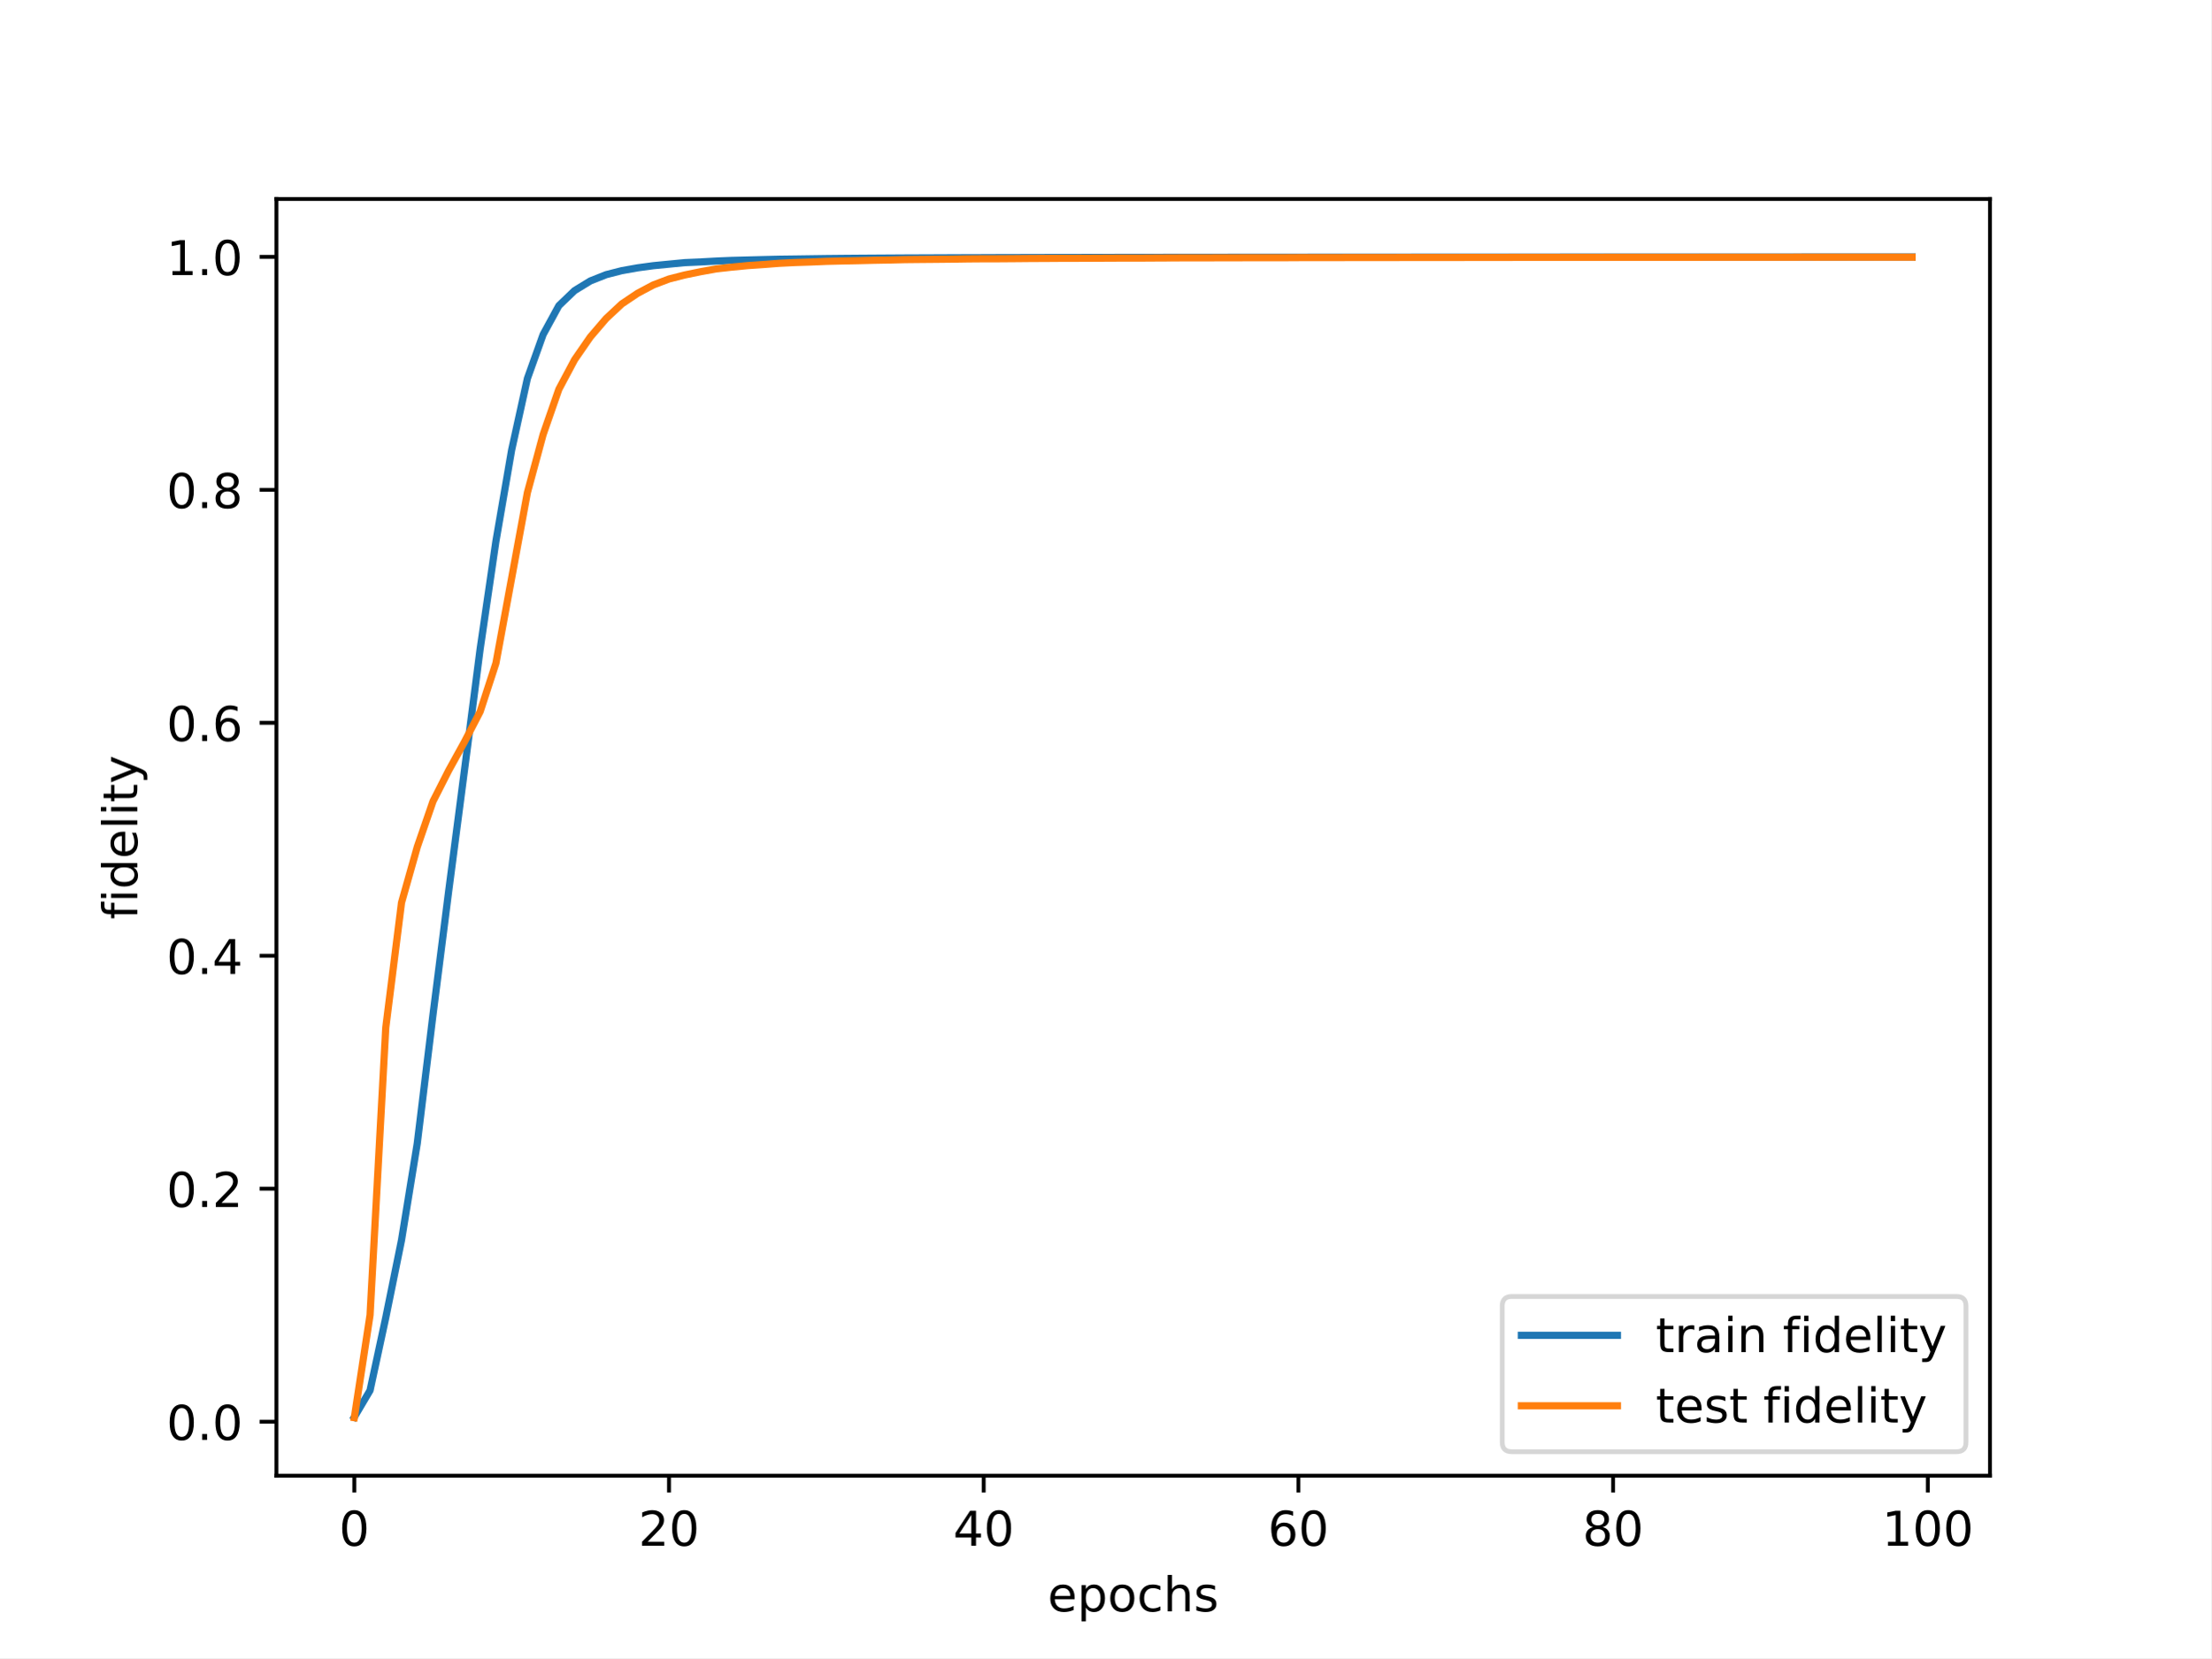
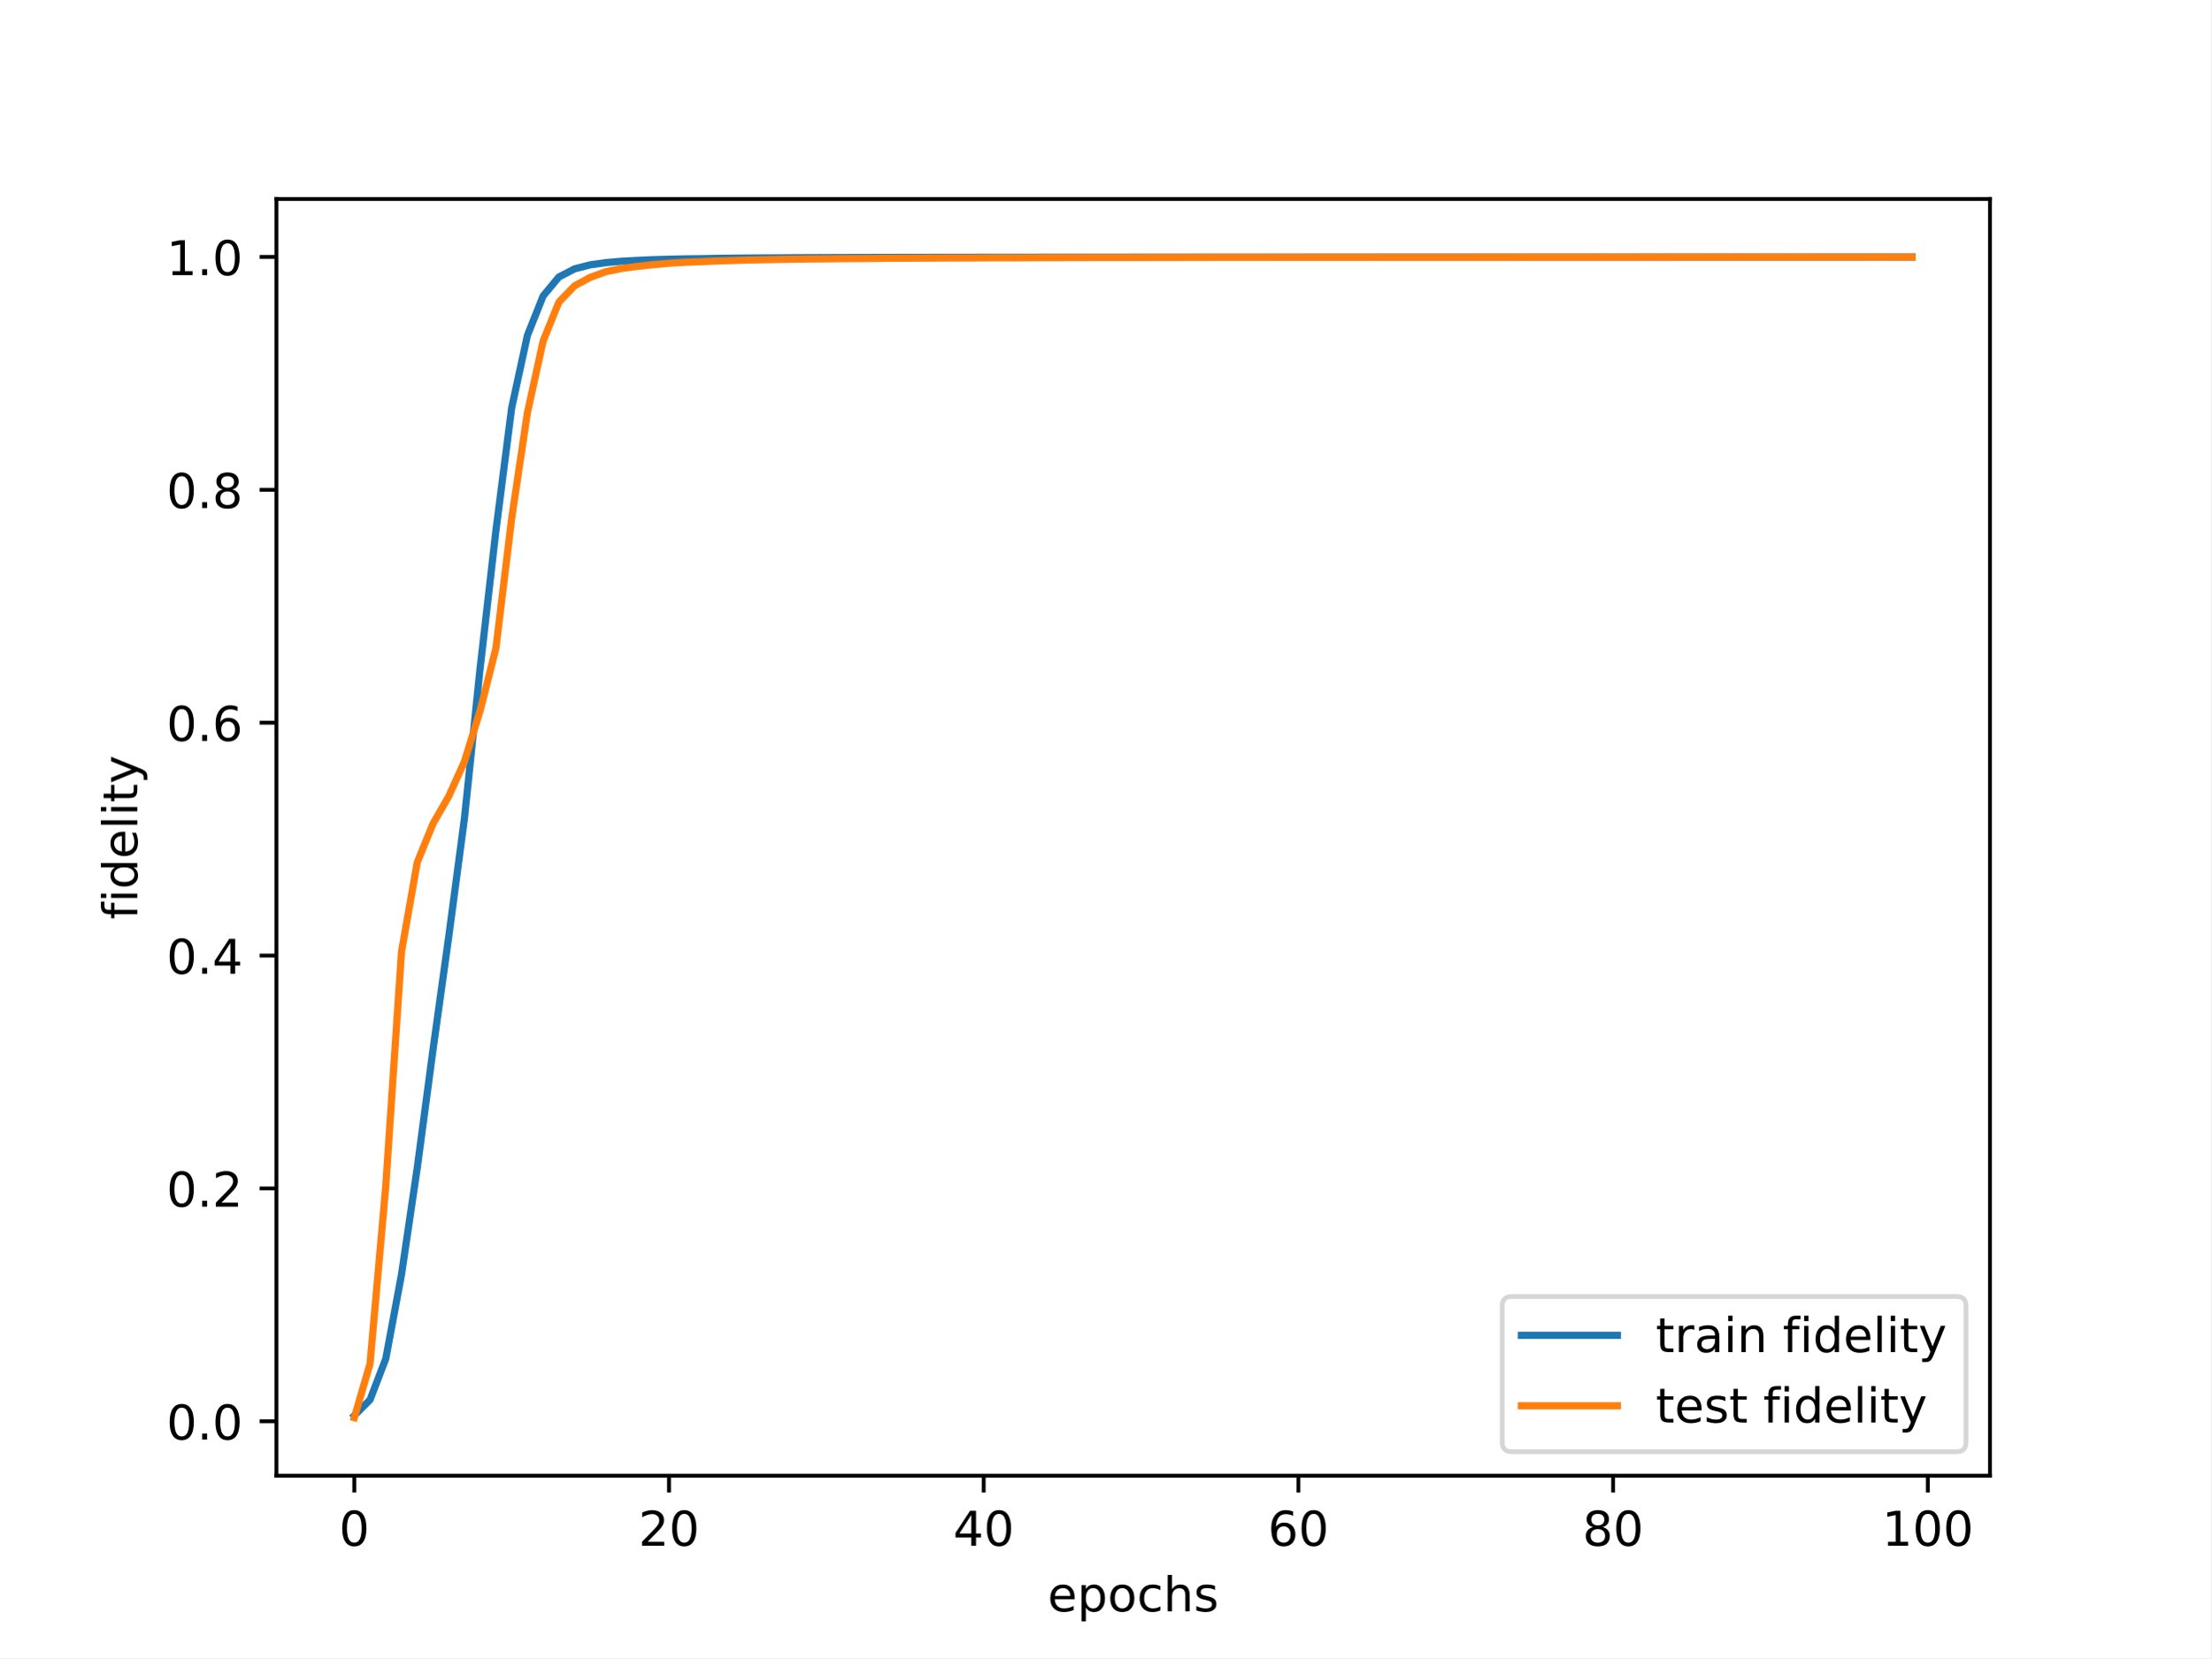
<svg xmlns="http://www.w3.org/2000/svg" xmlns:xlink="http://www.w3.org/1999/xlink" width="460.8pt" height="345.6pt" viewBox="0 0 460.8 345.6" version="1.1">
  <defs>
    <style type="text/css">*{stroke-linejoin: round; stroke-linecap: butt}</style>
  </defs>
  <g id="figure_1">
    <g id="patch_1">
      <path d="M 0 345.6  L 460.8 345.6  L 460.8 0  L 0 0  z " style="fill: #ffffff" />
    </g>
    <g id="axes_1">
      <g id="patch_2">
        <path d="M 57.6 307.584  L 414.72 307.584  L 414.72 41.472  L 57.6 41.472  z " style="fill: #ffffff" />
      </g>
      <g id="matplotlib.axis_1">
        <g id="xtick_1">
          <g id="line2d_1">
            <defs>
-               <path id="m2c9401c8c2" d="M 0 0  L 0 3.5  " style="stroke: #000000; stroke-width: 0.8" />
-             </defs>
-             <g>
-               <use xlink:href="#m2c9401c8c2" x="73.833" y="307.584" style="stroke: #000000; stroke-width: 0.8" />
+               <path id="ma56c9057e2" d="M 0 0  L 0 3.5  " style="stroke: #000000; stroke-width: 0.8" />
+             </defs>
+             <g>
+               <use xlink:href="#ma56c9057e2" x="73.833" y="307.584" style="stroke: #000000; stroke-width: 0.8" />
            </g>
          </g>
          <g id="text_1">
            <g transform="translate(70.65148 322.1824) scale(0.1 -0.1)">
              <defs>
                <path id="DejaVuSans-30" d="M 2034 4250  Q 1547 4250 1301 3770  Q 1056 3291 1056 2328  Q 1056 1369 1301 889  Q 1547 409 2034 409  Q 2525 409 2770 889  Q 3016 1369 3016 2328  Q 3016 3291 2770 3770  Q 2525 4250 2034 4250  z M 2034 4750  Q 2819 4750 3233 4129  Q 3647 3509 3647 2328  Q 3647 1150 3233 529  Q 2819 -91 2034 -91  Q 1250 -91 836 529  Q 422 1150 422 2328  Q 422 3509 836 4129  Q 1250 4750 2034 4750  z " transform="scale(0.015625)" />
              </defs>
              <use xlink:href="#DejaVuSans-30" />
            </g>
          </g>
        </g>
        <g id="xtick_2">
          <g id="line2d_2">
            <g>
-               <use xlink:href="#m2c9401c8c2" x="139.42" y="307.584" style="stroke: #000000; stroke-width: 0.8" />
+               <use xlink:href="#ma56c9057e2" x="139.42" y="307.584" style="stroke: #000000; stroke-width: 0.8" />
            </g>
          </g>
          <g id="text_2">
            <g transform="translate(133.057 322.1824) scale(0.1 -0.1)">
              <defs>
                <path id="DejaVuSans-32" d="M 1228 531  L 3431 531  L 3431 0  L 469 0  L 469 531  Q 828 903 1448 1529  Q 2069 2156 2228 2338  Q 2531 2678 2651 2914  Q 2772 3150 2772 3378  Q 2772 3750 2511 3984  Q 2250 4219 1831 4219  Q 1534 4219 1204 4116  Q 875 4013 500 3803  L 500 4441  Q 881 4594 1212 4672  Q 1544 4750 1819 4750  Q 2544 4750 2975 4387  Q 3406 4025 3406 3419  Q 3406 3131 3298 2873  Q 3191 2616 2906 2266  Q 2828 2175 2409 1742  Q 1991 1309 1228 531  z " transform="scale(0.015625)" />
              </defs>
              <use xlink:href="#DejaVuSans-32" />
              <use xlink:href="#DejaVuSans-30" x="63.623" />
            </g>
          </g>
        </g>
        <g id="xtick_3">
          <g id="line2d_3">
            <g>
-               <use xlink:href="#m2c9401c8c2" x="205.006" y="307.584" style="stroke: #000000; stroke-width: 0.8" />
+               <use xlink:href="#ma56c9057e2" x="205.006" y="307.584" style="stroke: #000000; stroke-width: 0.8" />
            </g>
          </g>
          <g id="text_3">
            <g transform="translate(198.6438 322.1824) scale(0.1 -0.1)">
              <defs>
                <path id="DejaVuSans-34" d="M 2419 4116  L 825 1625  L 2419 1625  L 2419 4116  z M 2253 4666  L 3047 4666  L 3047 1625  L 3713 1625  L 3713 1100  L 3047 1100  L 3047 0  L 2419 0  L 2419 1100  L 313 1100  L 313 1709  L 2253 4666  z " transform="scale(0.015625)" />
              </defs>
              <use xlink:href="#DejaVuSans-34" />
              <use xlink:href="#DejaVuSans-30" x="63.623" />
            </g>
          </g>
        </g>
        <g id="xtick_4">
          <g id="line2d_4">
            <g>
-               <use xlink:href="#m2c9401c8c2" x="270.593" y="307.584" style="stroke: #000000; stroke-width: 0.8" />
+               <use xlink:href="#ma56c9057e2" x="270.593" y="307.584" style="stroke: #000000; stroke-width: 0.8" />
            </g>
          </g>
          <g id="text_4">
            <g transform="translate(264.2306 322.1824) scale(0.1 -0.1)">
              <defs>
                <path id="DejaVuSans-36" d="M 2113 2584  Q 1688 2584 1439 2293  Q 1191 2003 1191 1497  Q 1191 994 1439 701  Q 1688 409 2113 409  Q 2538 409 2786 701  Q 3034 994 3034 1497  Q 3034 2003 2786 2293  Q 2538 2584 2113 2584  z M 3366 4563  L 3366 3988  Q 3128 4100 2886 4159  Q 2644 4219 2406 4219  Q 1781 4219 1451 3797  Q 1122 3375 1075 2522  Q 1259 2794 1537 2939  Q 1816 3084 2150 3084  Q 2853 3084 3261 2657  Q 3669 2231 3669 1497  Q 3669 778 3244 343  Q 2819 -91 2113 -91  Q 1303 -91 875 529  Q 447 1150 447 2328  Q 447 3434 972 4092  Q 1497 4750 2381 4750  Q 2619 4750 2861 4703  Q 3103 4656 3366 4563  z " transform="scale(0.015625)" />
              </defs>
              <use xlink:href="#DejaVuSans-36" />
              <use xlink:href="#DejaVuSans-30" x="63.623" />
            </g>
          </g>
        </g>
        <g id="xtick_5">
          <g id="line2d_5">
            <g>
-               <use xlink:href="#m2c9401c8c2" x="336.18" y="307.584" style="stroke: #000000; stroke-width: 0.8" />
+               <use xlink:href="#ma56c9057e2" x="336.18" y="307.584" style="stroke: #000000; stroke-width: 0.8" />
            </g>
          </g>
          <g id="text_5">
            <g transform="translate(329.8173 322.1824) scale(0.1 -0.1)">
              <defs>
                <path id="DejaVuSans-38" d="M 2034 2216  Q 1584 2216 1326 1975  Q 1069 1734 1069 1313  Q 1069 891 1326 650  Q 1584 409 2034 409  Q 2484 409 2743 651  Q 3003 894 3003 1313  Q 3003 1734 2745 1975  Q 2488 2216 2034 2216  z M 1403 2484  Q 997 2584 770 2862  Q 544 3141 544 3541  Q 544 4100 942 4425  Q 1341 4750 2034 4750  Q 2731 4750 3128 4425  Q 3525 4100 3525 3541  Q 3525 3141 3298 2862  Q 3072 2584 2669 2484  Q 3125 2378 3379 2068  Q 3634 1759 3634 1313  Q 3634 634 3220 271  Q 2806 -91 2034 -91  Q 1263 -91 848 271  Q 434 634 434 1313  Q 434 1759 690 2068  Q 947 2378 1403 2484  z M 1172 3481  Q 1172 3119 1398 2916  Q 1625 2713 2034 2713  Q 2441 2713 2670 2916  Q 2900 3119 2900 3481  Q 2900 3844 2670 4047  Q 2441 4250 2034 4250  Q 1625 4250 1398 4047  Q 1172 3844 1172 3481  z " transform="scale(0.015625)" />
              </defs>
              <use xlink:href="#DejaVuSans-38" />
              <use xlink:href="#DejaVuSans-30" x="63.623" />
            </g>
          </g>
        </g>
        <g id="xtick_6">
          <g id="line2d_6">
            <g>
-               <use xlink:href="#m2c9401c8c2" x="401.767" y="307.584" style="stroke: #000000; stroke-width: 0.8" />
+               <use xlink:href="#ma56c9057e2" x="401.767" y="307.584" style="stroke: #000000; stroke-width: 0.8" />
            </g>
          </g>
          <g id="text_6">
            <g transform="translate(392.2229 322.1824) scale(0.1 -0.1)">
              <defs>
                <path id="DejaVuSans-31" d="M 794 531  L 1825 531  L 1825 4091  L 703 3866  L 703 4441  L 1819 4666  L 2450 4666  L 2450 531  L 3481 531  L 3481 0  L 794 0  L 794 531  z " transform="scale(0.015625)" />
              </defs>
              <use xlink:href="#DejaVuSans-31" />
              <use xlink:href="#DejaVuSans-30" x="63.623" />
              <use xlink:href="#DejaVuSans-30" x="127.246" />
            </g>
          </g>
        </g>
        <g id="text_7">
          <g transform="translate(218.3272 335.8606) scale(0.1 -0.1)">
            <defs>
              <path id="DejaVuSans-65" d="M 3597 1894  L 3597 1613  L 953 1613  Q 991 1019 1311 708  Q 1631 397 2203 397  Q 2534 397 2845 478  Q 3156 559 3463 722  L 3463 178  Q 3153 47 2828 -22  Q 2503 -91 2169 -91  Q 1331 -91 842 396  Q 353 884 353 1716  Q 353 2575 817 3079  Q 1281 3584 2069 3584  Q 2775 3584 3186 3129  Q 3597 2675 3597 1894  z M 3022 2063  Q 3016 2534 2758 2815  Q 2500 3097 2075 3097  Q 1594 3097 1305 2825  Q 1016 2553 972 2059  L 3022 2063  z " transform="scale(0.015625)" />
              <path id="DejaVuSans-70" d="M 1159 525  L 1159 -1331  L 581 -1331  L 581 3500  L 1159 3500  L 1159 2969  Q 1341 3281 1617 3432  Q 1894 3584 2278 3584  Q 2916 3584 3314 3078  Q 3713 2572 3713 1747  Q 3713 922 3314 415  Q 2916 -91 2278 -91  Q 1894 -91 1617 61  Q 1341 213 1159 525  z M 3116 1747  Q 3116 2381 2855 2742  Q 2594 3103 2138 3103  Q 1681 3103 1420 2742  Q 1159 2381 1159 1747  Q 1159 1113 1420 752  Q 1681 391 2138 391  Q 2594 391 2855 752  Q 3116 1113 3116 1747  z " transform="scale(0.015625)" />
              <path id="DejaVuSans-6f" d="M 1959 3097  Q 1497 3097 1228 2736  Q 959 2375 959 1747  Q 959 1119 1226 758  Q 1494 397 1959 397  Q 2419 397 2687 759  Q 2956 1122 2956 1747  Q 2956 2369 2687 2733  Q 2419 3097 1959 3097  z M 1959 3584  Q 2709 3584 3137 3096  Q 3566 2609 3566 1747  Q 3566 888 3137 398  Q 2709 -91 1959 -91  Q 1206 -91 779 398  Q 353 888 353 1747  Q 353 2609 779 3096  Q 1206 3584 1959 3584  z " transform="scale(0.015625)" />
              <path id="DejaVuSans-63" d="M 3122 3366  L 3122 2828  Q 2878 2963 2633 3030  Q 2388 3097 2138 3097  Q 1578 3097 1268 2742  Q 959 2388 959 1747  Q 959 1106 1268 751  Q 1578 397 2138 397  Q 2388 397 2633 464  Q 2878 531 3122 666  L 3122 134  Q 2881 22 2623 -34  Q 2366 -91 2075 -91  Q 1284 -91 818 406  Q 353 903 353 1747  Q 353 2603 823 3093  Q 1294 3584 2113 3584  Q 2378 3584 2631 3529  Q 2884 3475 3122 3366  z " transform="scale(0.015625)" />
              <path id="DejaVuSans-68" d="M 3513 2113  L 3513 0  L 2938 0  L 2938 2094  Q 2938 2591 2744 2837  Q 2550 3084 2163 3084  Q 1697 3084 1428 2787  Q 1159 2491 1159 1978  L 1159 0  L 581 0  L 581 4863  L 1159 4863  L 1159 2956  Q 1366 3272 1645 3428  Q 1925 3584 2291 3584  Q 2894 3584 3203 3211  Q 3513 2838 3513 2113  z " transform="scale(0.015625)" />
              <path id="DejaVuSans-73" d="M 2834 3397  L 2834 2853  Q 2591 2978 2328 3040  Q 2066 3103 1784 3103  Q 1356 3103 1142 2972  Q 928 2841 928 2578  Q 928 2378 1081 2264  Q 1234 2150 1697 2047  L 1894 2003  Q 2506 1872 2764 1633  Q 3022 1394 3022 966  Q 3022 478 2636 193  Q 2250 -91 1575 -91  Q 1294 -91 989 -36  Q 684 19 347 128  L 347 722  Q 666 556 975 473  Q 1284 391 1588 391  Q 1994 391 2212 530  Q 2431 669 2431 922  Q 2431 1156 2273 1281  Q 2116 1406 1581 1522  L 1381 1569  Q 847 1681 609 1914  Q 372 2147 372 2553  Q 372 3047 722 3315  Q 1072 3584 1716 3584  Q 2034 3584 2315 3537  Q 2597 3491 2834 3397  z " transform="scale(0.015625)" />
            </defs>
            <use xlink:href="#DejaVuSans-65" />
            <use xlink:href="#DejaVuSans-70" x="61.523" />
            <use xlink:href="#DejaVuSans-6f" x="125" />
            <use xlink:href="#DejaVuSans-63" x="186.182" />
            <use xlink:href="#DejaVuSans-68" x="241.162" />
            <use xlink:href="#DejaVuSans-73" x="304.541" />
          </g>
        </g>
      </g>
      <g id="matplotlib.axis_2">
        <g id="ytick_1">
          <g id="line2d_7">
            <defs>
-               <path id="mf6152c0a2d" d="M 0 0  L -3.5 0  " style="stroke: #000000; stroke-width: 0.8" />
-             </defs>
-             <g>
-               <use xlink:href="#mf6152c0a2d" x="57.6" y="296.33" style="stroke: #000000; stroke-width: 0.8" />
+               <path id="md535843d6b" d="M 0 0  L -3.5 0  " style="stroke: #000000; stroke-width: 0.8" />
+             </defs>
+             <g>
+               <use xlink:href="#md535843d6b" x="57.6" y="296.249" style="stroke: #000000; stroke-width: 0.8" />
            </g>
          </g>
          <g id="text_8">
-             <g transform="translate(34.69687 300.1289) scale(0.1 -0.1)">
+             <g transform="translate(34.69687 300.0486) scale(0.1 -0.1)">
              <defs>
                <path id="DejaVuSans-2e" d="M 684 794  L 1344 794  L 1344 0  L 684 0  L 684 794  z " transform="scale(0.015625)" />
              </defs>
              <use xlink:href="#DejaVuSans-30" />
              <use xlink:href="#DejaVuSans-2e" x="63.623" />
              <use xlink:href="#DejaVuSans-30" x="95.41" />
            </g>
          </g>
        </g>
        <g id="ytick_2">
          <g id="line2d_8">
            <g>
-               <use xlink:href="#mf6152c0a2d" x="57.6" y="247.771" style="stroke: #000000; stroke-width: 0.8" />
+               <use xlink:href="#md535843d6b" x="57.6" y="247.709" style="stroke: #000000; stroke-width: 0.8" />
            </g>
          </g>
          <g id="text_9">
-             <g transform="translate(34.69687 251.5699) scale(0.1 -0.1)">
+             <g transform="translate(34.69687 251.5084) scale(0.1 -0.1)">
              <use xlink:href="#DejaVuSans-30" />
              <use xlink:href="#DejaVuSans-2e" x="63.623" />
              <use xlink:href="#DejaVuSans-32" x="95.41" />
            </g>
          </g>
        </g>
        <g id="ytick_3">
          <g id="line2d_9">
            <g>
-               <use xlink:href="#mf6152c0a2d" x="57.6" y="199.212" style="stroke: #000000; stroke-width: 0.8" />
+               <use xlink:href="#md535843d6b" x="57.6" y="199.169" style="stroke: #000000; stroke-width: 0.8" />
            </g>
          </g>
          <g id="text_10">
-             <g transform="translate(34.69687 203.0109) scale(0.1 -0.1)">
+             <g transform="translate(34.69687 202.9683) scale(0.1 -0.1)">
              <use xlink:href="#DejaVuSans-30" />
              <use xlink:href="#DejaVuSans-2e" x="63.623" />
              <use xlink:href="#DejaVuSans-34" x="95.41" />
            </g>
          </g>
        </g>
        <g id="ytick_4">
          <g id="line2d_10">
            <g>
-               <use xlink:href="#mf6152c0a2d" x="57.6" y="150.653" style="stroke: #000000; stroke-width: 0.8" />
+               <use xlink:href="#md535843d6b" x="57.6" y="150.629" style="stroke: #000000; stroke-width: 0.8" />
            </g>
          </g>
          <g id="text_11">
-             <g transform="translate(34.69687 154.452) scale(0.1 -0.1)">
+             <g transform="translate(34.69687 154.4282) scale(0.1 -0.1)">
              <use xlink:href="#DejaVuSans-30" />
              <use xlink:href="#DejaVuSans-2e" x="63.623" />
              <use xlink:href="#DejaVuSans-36" x="95.41" />
            </g>
          </g>
        </g>
        <g id="ytick_5">
          <g id="line2d_11">
            <g>
-               <use xlink:href="#mf6152c0a2d" x="57.6" y="102.094" style="stroke: #000000; stroke-width: 0.8" />
+               <use xlink:href="#md535843d6b" x="57.6" y="102.089" style="stroke: #000000; stroke-width: 0.8" />
            </g>
          </g>
          <g id="text_12">
-             <g transform="translate(34.69687 105.893) scale(0.1 -0.1)">
+             <g transform="translate(34.69687 105.8881) scale(0.1 -0.1)">
              <use xlink:href="#DejaVuSans-30" />
              <use xlink:href="#DejaVuSans-2e" x="63.623" />
              <use xlink:href="#DejaVuSans-38" x="95.41" />
            </g>
          </g>
        </g>
        <g id="ytick_6">
          <g id="line2d_12">
            <g>
-               <use xlink:href="#mf6152c0a2d" x="57.6" y="53.535" style="stroke: #000000; stroke-width: 0.8" />
+               <use xlink:href="#md535843d6b" x="57.6" y="53.549" style="stroke: #000000; stroke-width: 0.8" />
            </g>
          </g>
          <g id="text_13">
-             <g transform="translate(34.69687 57.33402) scale(0.1 -0.1)">
+             <g transform="translate(34.69687 57.34796) scale(0.1 -0.1)">
              <use xlink:href="#DejaVuSans-31" />
              <use xlink:href="#DejaVuSans-2e" x="63.623" />
              <use xlink:href="#DejaVuSans-30" x="95.41" />
            </g>
          </g>
        </g>
        <g id="text_14">
          <g transform="translate(28.61719 191.6257) rotate(-90) scale(0.1 -0.1)">
            <defs>
              <path id="DejaVuSans-66" d="M 2375 4863  L 2375 4384  L 1825 4384  Q 1516 4384 1395 4259  Q 1275 4134 1275 3809  L 1275 3500  L 2222 3500  L 2222 3053  L 1275 3053  L 1275 0  L 697 0  L 697 3053  L 147 3053  L 147 3500  L 697 3500  L 697 3744  Q 697 4328 969 4595  Q 1241 4863 1831 4863  L 2375 4863  z " transform="scale(0.015625)" />
              <path id="DejaVuSans-69" d="M 603 3500  L 1178 3500  L 1178 0  L 603 0  L 603 3500  z M 603 4863  L 1178 4863  L 1178 4134  L 603 4134  L 603 4863  z " transform="scale(0.015625)" />
              <path id="DejaVuSans-64" d="M 2906 2969  L 2906 4863  L 3481 4863  L 3481 0  L 2906 0  L 2906 525  Q 2725 213 2448 61  Q 2172 -91 1784 -91  Q 1150 -91 751 415  Q 353 922 353 1747  Q 353 2572 751 3078  Q 1150 3584 1784 3584  Q 2172 3584 2448 3432  Q 2725 3281 2906 2969  z M 947 1747  Q 947 1113 1208 752  Q 1469 391 1925 391  Q 2381 391 2643 752  Q 2906 1113 2906 1747  Q 2906 2381 2643 2742  Q 2381 3103 1925 3103  Q 1469 3103 1208 2742  Q 947 2381 947 1747  z " transform="scale(0.015625)" />
              <path id="DejaVuSans-6c" d="M 603 4863  L 1178 4863  L 1178 0  L 603 0  L 603 4863  z " transform="scale(0.015625)" />
              <path id="DejaVuSans-74" d="M 1172 4494  L 1172 3500  L 2356 3500  L 2356 3053  L 1172 3053  L 1172 1153  Q 1172 725 1289 603  Q 1406 481 1766 481  L 2356 481  L 2356 0  L 1766 0  Q 1100 0 847 248  Q 594 497 594 1153  L 594 3053  L 172 3053  L 172 3500  L 594 3500  L 594 4494  L 1172 4494  z " transform="scale(0.015625)" />
              <path id="DejaVuSans-79" d="M 2059 -325  Q 1816 -950 1584 -1140  Q 1353 -1331 966 -1331  L 506 -1331  L 506 -850  L 844 -850  Q 1081 -850 1212 -737  Q 1344 -625 1503 -206  L 1606 56  L 191 3500  L 800 3500  L 1894 763  L 2988 3500  L 3597 3500  L 2059 -325  z " transform="scale(0.015625)" />
            </defs>
            <use xlink:href="#DejaVuSans-66" />
            <use xlink:href="#DejaVuSans-69" x="35.205" />
            <use xlink:href="#DejaVuSans-64" x="62.988" />
            <use xlink:href="#DejaVuSans-65" x="126.465" />
            <use xlink:href="#DejaVuSans-6c" x="187.988" />
            <use xlink:href="#DejaVuSans-69" x="215.771" />
            <use xlink:href="#DejaVuSans-74" x="243.555" />
            <use xlink:href="#DejaVuSans-79" x="282.764" />
          </g>
        </g>
      </g>
      <g id="line2d_13">
-         <path d="M 73.833 295.354  L 77.112 289.809  L 80.391 274.615  L 83.671 258.475  L 86.95 238.33  L 90.229 211.511  L 93.509 185.673  L 96.788 160.561  L 100.067 135.21  L 103.347 112.799  L 106.626 93.775  L 109.905 78.888  L 113.185 69.721  L 116.464 63.708  L 119.743 60.564  L 123.023 58.556  L 126.302 57.251  L 129.581 56.41  L 132.861 55.823  L 136.14 55.375  L 139.42 55.053  L 142.699 54.736  L 145.978 54.591  L 149.258 54.407  L 152.537 54.269  L 155.816 54.186  L 159.096 54.102  L 162.375 54.024  L 165.654 53.983  L 168.934 53.936  L 172.213 53.889  L 175.492 53.856  L 178.772 53.829  L 182.051 53.807  L 185.33 53.787  L 188.61 53.766  L 191.889 53.753  L 195.168 53.74  L 198.448 53.725  L 201.727 53.712  L 205.006 53.704  L 208.286 53.69  L 211.565 53.683  L 214.844 53.676  L 218.124 53.667  L 221.403 53.663  L 224.682 53.657  L 227.962 53.652  L 231.241 53.646  L 234.52 53.64  L 237.8 53.638  L 241.079 53.633  L 244.358 53.63  L 247.638 53.624  L 250.917 53.622  L 254.196 53.622  L 257.476 53.617  L 260.755 53.615  L 264.034 53.614  L 267.314 53.609  L 270.593 53.608  L 273.872 53.606  L 277.152 53.605  L 280.431 53.602  L 283.71 53.601  L 286.99 53.598  L 290.269 53.595  L 293.548 53.595  L 296.828 53.592  L 300.107 53.591  L 303.386 53.59  L 306.666 53.589  L 309.945 53.589  L 313.224 53.588  L 316.504 53.587  L 319.783 53.585  L 323.062 53.584  L 326.342 53.582  L 329.621 53.581  L 332.9 53.58  L 336.18 53.578  L 339.459 53.578  L 342.739 53.579  L 346.018 53.577  L 349.297 53.576  L 352.577 53.575  L 355.856 53.575  L 359.135 53.574  L 362.415 53.573  L 365.694 53.573  L 368.973 53.573  L 372.253 53.572  L 375.532 53.57  L 378.811 53.569  L 382.091 53.57  L 385.37 53.569  L 388.649 53.57  L 391.929 53.568  L 395.208 53.568  L 398.487 53.568  " clip-path="url(#p3be8f2c851)" style="fill: none; stroke: #1f77b4; stroke-width: 1.5; stroke-linecap: square" />
+         <path d="M 73.833 295.049  L 77.112 291.758  L 80.391 283.206  L 83.671 265.634  L 86.95 243.417  L 90.229 218.819  L 93.509 195.26  L 96.788 170.561  L 100.067 139.139  L 103.347 110.579  L 106.626 85.026  L 109.905 69.921  L 113.185 61.689  L 116.464 57.735  L 119.743 56.034  L 123.023 55.191  L 126.302 54.732  L 129.581 54.441  L 132.861 54.264  L 136.14 54.115  L 139.42 54.024  L 142.699 53.949  L 145.978 53.909  L 149.258 53.848  L 152.537 53.809  L 155.816 53.775  L 159.096 53.75  L 162.375 53.736  L 165.654 53.713  L 168.934 53.699  L 172.213 53.687  L 175.492 53.67  L 178.772 53.664  L 182.051 53.655  L 185.33 53.647  L 188.61 53.64  L 191.889 53.634  L 195.168 53.63  L 198.448 53.625  L 201.727 53.622  L 205.006 53.616  L 208.286 53.614  L 211.565 53.609  L 214.844 53.609  L 218.124 53.605  L 221.403 53.601  L 224.682 53.601  L 227.962 53.6  L 231.241 53.597  L 234.52 53.595  L 237.8 53.593  L 241.079 53.593  L 244.358 53.589  L 247.638 53.591  L 250.917 53.587  L 254.196 53.588  L 257.476 53.586  L 260.755 53.585  L 264.034 53.584  L 267.314 53.584  L 270.593 53.583  L 273.872 53.581  L 277.152 53.582  L 280.431 53.58  L 283.71 53.58  L 286.99 53.579  L 290.269 53.579  L 293.548 53.576  L 296.828 53.579  L 300.107 53.577  L 303.386 53.577  L 306.666 53.576  L 309.945 53.575  L 313.224 53.575  L 316.504 53.574  L 319.783 53.578  L 323.062 53.575  L 326.342 53.572  L 329.621 53.574  L 332.9 53.572  L 336.18 53.573  L 339.459 53.572  L 342.739 53.573  L 346.018 53.571  L 349.297 53.573  L 352.577 53.572  L 355.856 53.57  L 359.135 53.572  L 362.415 53.569  L 365.694 53.571  L 368.973 53.571  L 372.253 53.57  L 375.532 53.571  L 378.811 53.57  L 382.091 53.57  L 385.37 53.57  L 388.649 53.569  L 391.929 53.568  L 395.208 53.57  L 398.487 53.569  " clip-path="url(#p2eb63148d2)" style="fill: none; stroke: #1f77b4; stroke-width: 1.5; stroke-linecap: square" />
      </g>
      <g id="line2d_14">
-         <path d="M 73.833 295.488  L 77.112 274.09  L 80.391 214.18  L 83.671 188.144  L 86.95 176.543  L 90.229 167.031  L 93.509 160.574  L 96.788 154.635  L 100.067 148.303  L 103.347 138.231  L 106.626 120.473  L 109.905 102.67  L 113.185 90.558  L 116.464 81.131  L 119.743 74.976  L 123.023 70.231  L 126.302 66.405  L 129.581 63.341  L 132.861 61.137  L 136.14 59.393  L 139.42 58.149  L 142.699 57.31  L 145.978 56.633  L 149.258 56.039  L 152.537 55.672  L 155.816 55.355  L 159.096 55.132  L 162.375 54.875  L 165.654 54.713  L 168.934 54.606  L 172.213 54.468  L 175.492 54.389  L 178.772 54.324  L 182.051 54.243  L 185.33 54.184  L 188.61 54.104  L 191.889 54.07  L 195.168 54.042  L 198.448 54.008  L 201.727 53.956  L 205.006 53.931  L 208.286 53.926  L 211.565 53.901  L 214.844 53.871  L 218.124 53.856  L 221.403 53.833  L 224.682 53.828  L 227.962 53.814  L 231.241 53.796  L 234.52 53.782  L 237.8 53.783  L 241.079 53.763  L 244.358 53.747  L 247.638 53.733  L 250.917 53.736  L 254.196 53.725  L 257.476 53.72  L 260.755 53.712  L 264.034 53.71  L 267.314 53.711  L 270.593 53.692  L 273.872 53.689  L 277.152 53.689  L 280.431 53.679  L 283.71 53.672  L 286.99 53.678  L 290.269 53.67  L 293.548 53.663  L 296.828 53.663  L 300.107 53.661  L 303.386 53.657  L 306.666 53.653  L 309.945 53.648  L 313.224 53.646  L 316.504 53.641  L 319.783 53.635  L 323.062 53.634  L 326.342 53.636  L 329.621 53.634  L 332.9 53.633  L 336.18 53.63  L 339.459 53.624  L 342.739 53.623  L 346.018 53.623  L 349.297 53.624  L 352.577 53.622  L 355.856 53.616  L 359.135 53.613  L 362.415 53.611  L 365.694 53.611  L 368.973 53.609  L 372.253 53.609  L 375.532 53.605  L 378.811 53.606  L 382.091 53.603  L 385.37 53.604  L 388.649 53.604  L 391.929 53.604  L 395.208 53.596  L 398.487 53.595  " clip-path="url(#p3be8f2c851)" style="fill: none; stroke: #ff7f0e; stroke-width: 1.5; stroke-linecap: square" />
+         <path d="M 73.833 295.488  L 77.112 284.237  L 80.391 247.201  L 83.671 198.36  L 86.95 179.749  L 90.229 171.689  L 93.509 165.976  L 96.788 158.725  L 100.067 148.076  L 103.347 135.096  L 106.626 108.061  L 109.905 86.045  L 113.185 71.087  L 116.464 62.971  L 119.743 59.567  L 123.023 57.802  L 126.302 56.613  L 129.581 55.952  L 132.861 55.513  L 136.14 55.156  L 139.42 54.867  L 142.699 54.665  L 145.978 54.539  L 149.258 54.395  L 152.537 54.304  L 155.816 54.194  L 159.096 54.132  L 162.375 54.068  L 165.654 54.01  L 168.934 53.97  L 172.213 53.947  L 175.492 53.904  L 178.772 53.895  L 182.051 53.868  L 185.33 53.821  L 188.61 53.812  L 191.889 53.794  L 195.168 53.78  L 198.448 53.759  L 201.727 53.76  L 205.006 53.746  L 208.286 53.723  L 211.565 53.731  L 214.844 53.712  L 218.124 53.692  L 221.403 53.692  L 224.682 53.683  L 227.962 53.675  L 231.241 53.669  L 234.52 53.671  L 237.8 53.672  L 241.079 53.66  L 244.358 53.667  L 247.638 53.646  L 250.917 53.643  L 254.196 53.642  L 257.476 53.638  L 260.755 53.633  L 264.034 53.632  L 267.314 53.625  L 270.593 53.624  L 273.872 53.625  L 277.152 53.62  L 280.431 53.621  L 283.71 53.621  L 286.99 53.619  L 290.269 53.612  L 293.548 53.608  L 296.828 53.615  L 300.107 53.615  L 303.386 53.608  L 306.666 53.609  L 309.945 53.607  L 313.224 53.607  L 316.504 53.607  L 319.783 53.597  L 323.062 53.604  L 326.342 53.602  L 329.621 53.599  L 332.9 53.594  L 336.18 53.595  L 339.459 53.596  L 342.739 53.592  L 346.018 53.595  L 349.297 53.591  L 352.577 53.59  L 355.856 53.591  L 359.135 53.589  L 362.415 53.589  L 365.694 53.591  L 368.973 53.592  L 372.253 53.591  L 375.532 53.591  L 378.811 53.59  L 382.091 53.59  L 385.37 53.588  L 388.649 53.585  L 391.929 53.587  L 395.208 53.585  L 398.487 53.583  " clip-path="url(#p2eb63148d2)" style="fill: none; stroke: #ff7f0e; stroke-width: 1.5; stroke-linecap: square" />
      </g>
      <g id="patch_3">
        <path d="M 57.6 307.584  L 57.6 41.472  " style="fill: none; stroke: #000000; stroke-width: 0.8; stroke-linejoin: miter; stroke-linecap: square" />
      </g>
      <g id="patch_4">
        <path d="M 414.72 307.584  L 414.72 41.472  " style="fill: none; stroke: #000000; stroke-width: 0.8; stroke-linejoin: miter; stroke-linecap: square" />
      </g>
      <g id="patch_5">
        <path d="M 57.6 307.584  L 414.72 307.584  " style="fill: none; stroke: #000000; stroke-width: 0.8; stroke-linejoin: miter; stroke-linecap: square" />
      </g>
      <g id="patch_6">
        <path d="M 57.6 41.472  L 414.72 41.472  " style="fill: none; stroke: #000000; stroke-width: 0.8; stroke-linejoin: miter; stroke-linecap: square" />
      </g>
      <g id="legend_1">
        <g id="patch_7">
          <path d="M 315.072 302.584  L 407.72 302.584  Q 409.72 302.584 409.72 300.584  L 409.72 272.228  Q 409.72 270.228 407.72 270.228  L 315.072 270.228  Q 313.072 270.228 313.072 272.228  L 313.072 300.584  Q 313.072 302.584 315.072 302.584  z " style="fill: #ffffff; opacity: 0.8; stroke: #cccccc; stroke-linejoin: miter" />
        </g>
        <g id="line2d_15">
          <path d="M 317.072 278.326  L 327.072 278.326  L 337.072 278.326  " style="fill: none; stroke: #1f77b4; stroke-width: 1.5; stroke-linecap: square" />
        </g>
        <g id="text_15">
          <g transform="translate(345.0716 281.8262) scale(0.1 -0.1)">
            <defs>
              <path id="DejaVuSans-72" d="M 2631 2963  Q 2534 3019 2420 3045  Q 2306 3072 2169 3072  Q 1681 3072 1420 2755  Q 1159 2438 1159 1844  L 1159 0  L 581 0  L 581 3500  L 1159 3500  L 1159 2956  Q 1341 3275 1631 3429  Q 1922 3584 2338 3584  Q 2397 3584 2469 3576  Q 2541 3569 2628 3553  L 2631 2963  z " transform="scale(0.015625)" />
              <path id="DejaVuSans-61" d="M 2194 1759  Q 1497 1759 1228 1600  Q 959 1441 959 1056  Q 959 750 1161 570  Q 1363 391 1709 391  Q 2188 391 2477 730  Q 2766 1069 2766 1631  L 2766 1759  L 2194 1759  z M 3341 1997  L 3341 0  L 2766 0  L 2766 531  Q 2569 213 2275 61  Q 1981 -91 1556 -91  Q 1019 -91 701 211  Q 384 513 384 1019  Q 384 1609 779 1909  Q 1175 2209 1959 2209  L 2766 2209  L 2766 2266  Q 2766 2663 2505 2880  Q 2244 3097 1772 3097  Q 1472 3097 1187 3025  Q 903 2953 641 2809  L 641 3341  Q 956 3463 1253 3523  Q 1550 3584 1831 3584  Q 2591 3584 2966 3190  Q 3341 2797 3341 1997  z " transform="scale(0.015625)" />
              <path id="DejaVuSans-6e" d="M 3513 2113  L 3513 0  L 2938 0  L 2938 2094  Q 2938 2591 2744 2837  Q 2550 3084 2163 3084  Q 1697 3084 1428 2787  Q 1159 2491 1159 1978  L 1159 0  L 581 0  L 581 3500  L 1159 3500  L 1159 2956  Q 1366 3272 1645 3428  Q 1925 3584 2291 3584  Q 2894 3584 3203 3211  Q 3513 2838 3513 2113  z " transform="scale(0.015625)" />
              <path id="DejaVuSans-20" transform="scale(0.015625)" />
            </defs>
            <use xlink:href="#DejaVuSans-74" />
            <use xlink:href="#DejaVuSans-72" x="39.209" />
            <use xlink:href="#DejaVuSans-61" x="80.322" />
            <use xlink:href="#DejaVuSans-69" x="141.602" />
            <use xlink:href="#DejaVuSans-6e" x="169.385" />
            <use xlink:href="#DejaVuSans-20" x="232.764" />
            <use xlink:href="#DejaVuSans-66" x="264.551" />
            <use xlink:href="#DejaVuSans-69" x="299.756" />
            <use xlink:href="#DejaVuSans-64" x="327.539" />
            <use xlink:href="#DejaVuSans-65" x="391.016" />
            <use xlink:href="#DejaVuSans-6c" x="452.539" />
            <use xlink:href="#DejaVuSans-69" x="480.322" />
            <use xlink:href="#DejaVuSans-74" x="508.105" />
            <use xlink:href="#DejaVuSans-79" x="547.314" />
          </g>
        </g>
        <g id="line2d_16">
          <path d="M 317.072 293.004  L 327.072 293.004  L 337.072 293.004  " style="fill: none; stroke: #ff7f0e; stroke-width: 1.5; stroke-linecap: square" />
        </g>
        <g id="text_16">
          <g transform="translate(345.0716 296.5043) scale(0.1 -0.1)">
            <use xlink:href="#DejaVuSans-74" />
            <use xlink:href="#DejaVuSans-65" x="39.209" />
            <use xlink:href="#DejaVuSans-73" x="100.732" />
            <use xlink:href="#DejaVuSans-74" x="152.832" />
            <use xlink:href="#DejaVuSans-20" x="192.041" />
            <use xlink:href="#DejaVuSans-66" x="223.828" />
            <use xlink:href="#DejaVuSans-69" x="259.033" />
            <use xlink:href="#DejaVuSans-64" x="286.816" />
            <use xlink:href="#DejaVuSans-65" x="350.293" />
            <use xlink:href="#DejaVuSans-6c" x="411.816" />
            <use xlink:href="#DejaVuSans-69" x="439.6" />
            <use xlink:href="#DejaVuSans-74" x="467.383" />
            <use xlink:href="#DejaVuSans-79" x="506.592" />
          </g>
        </g>
      </g>
    </g>
  </g>
  <defs>
-     <clipPath id="p3be8f2c851">
+     <clipPath id="p2eb63148d2">
      <rect x="57.6" y="41.472" width="357.12" height="266.112" />
    </clipPath>
  </defs>
</svg>
